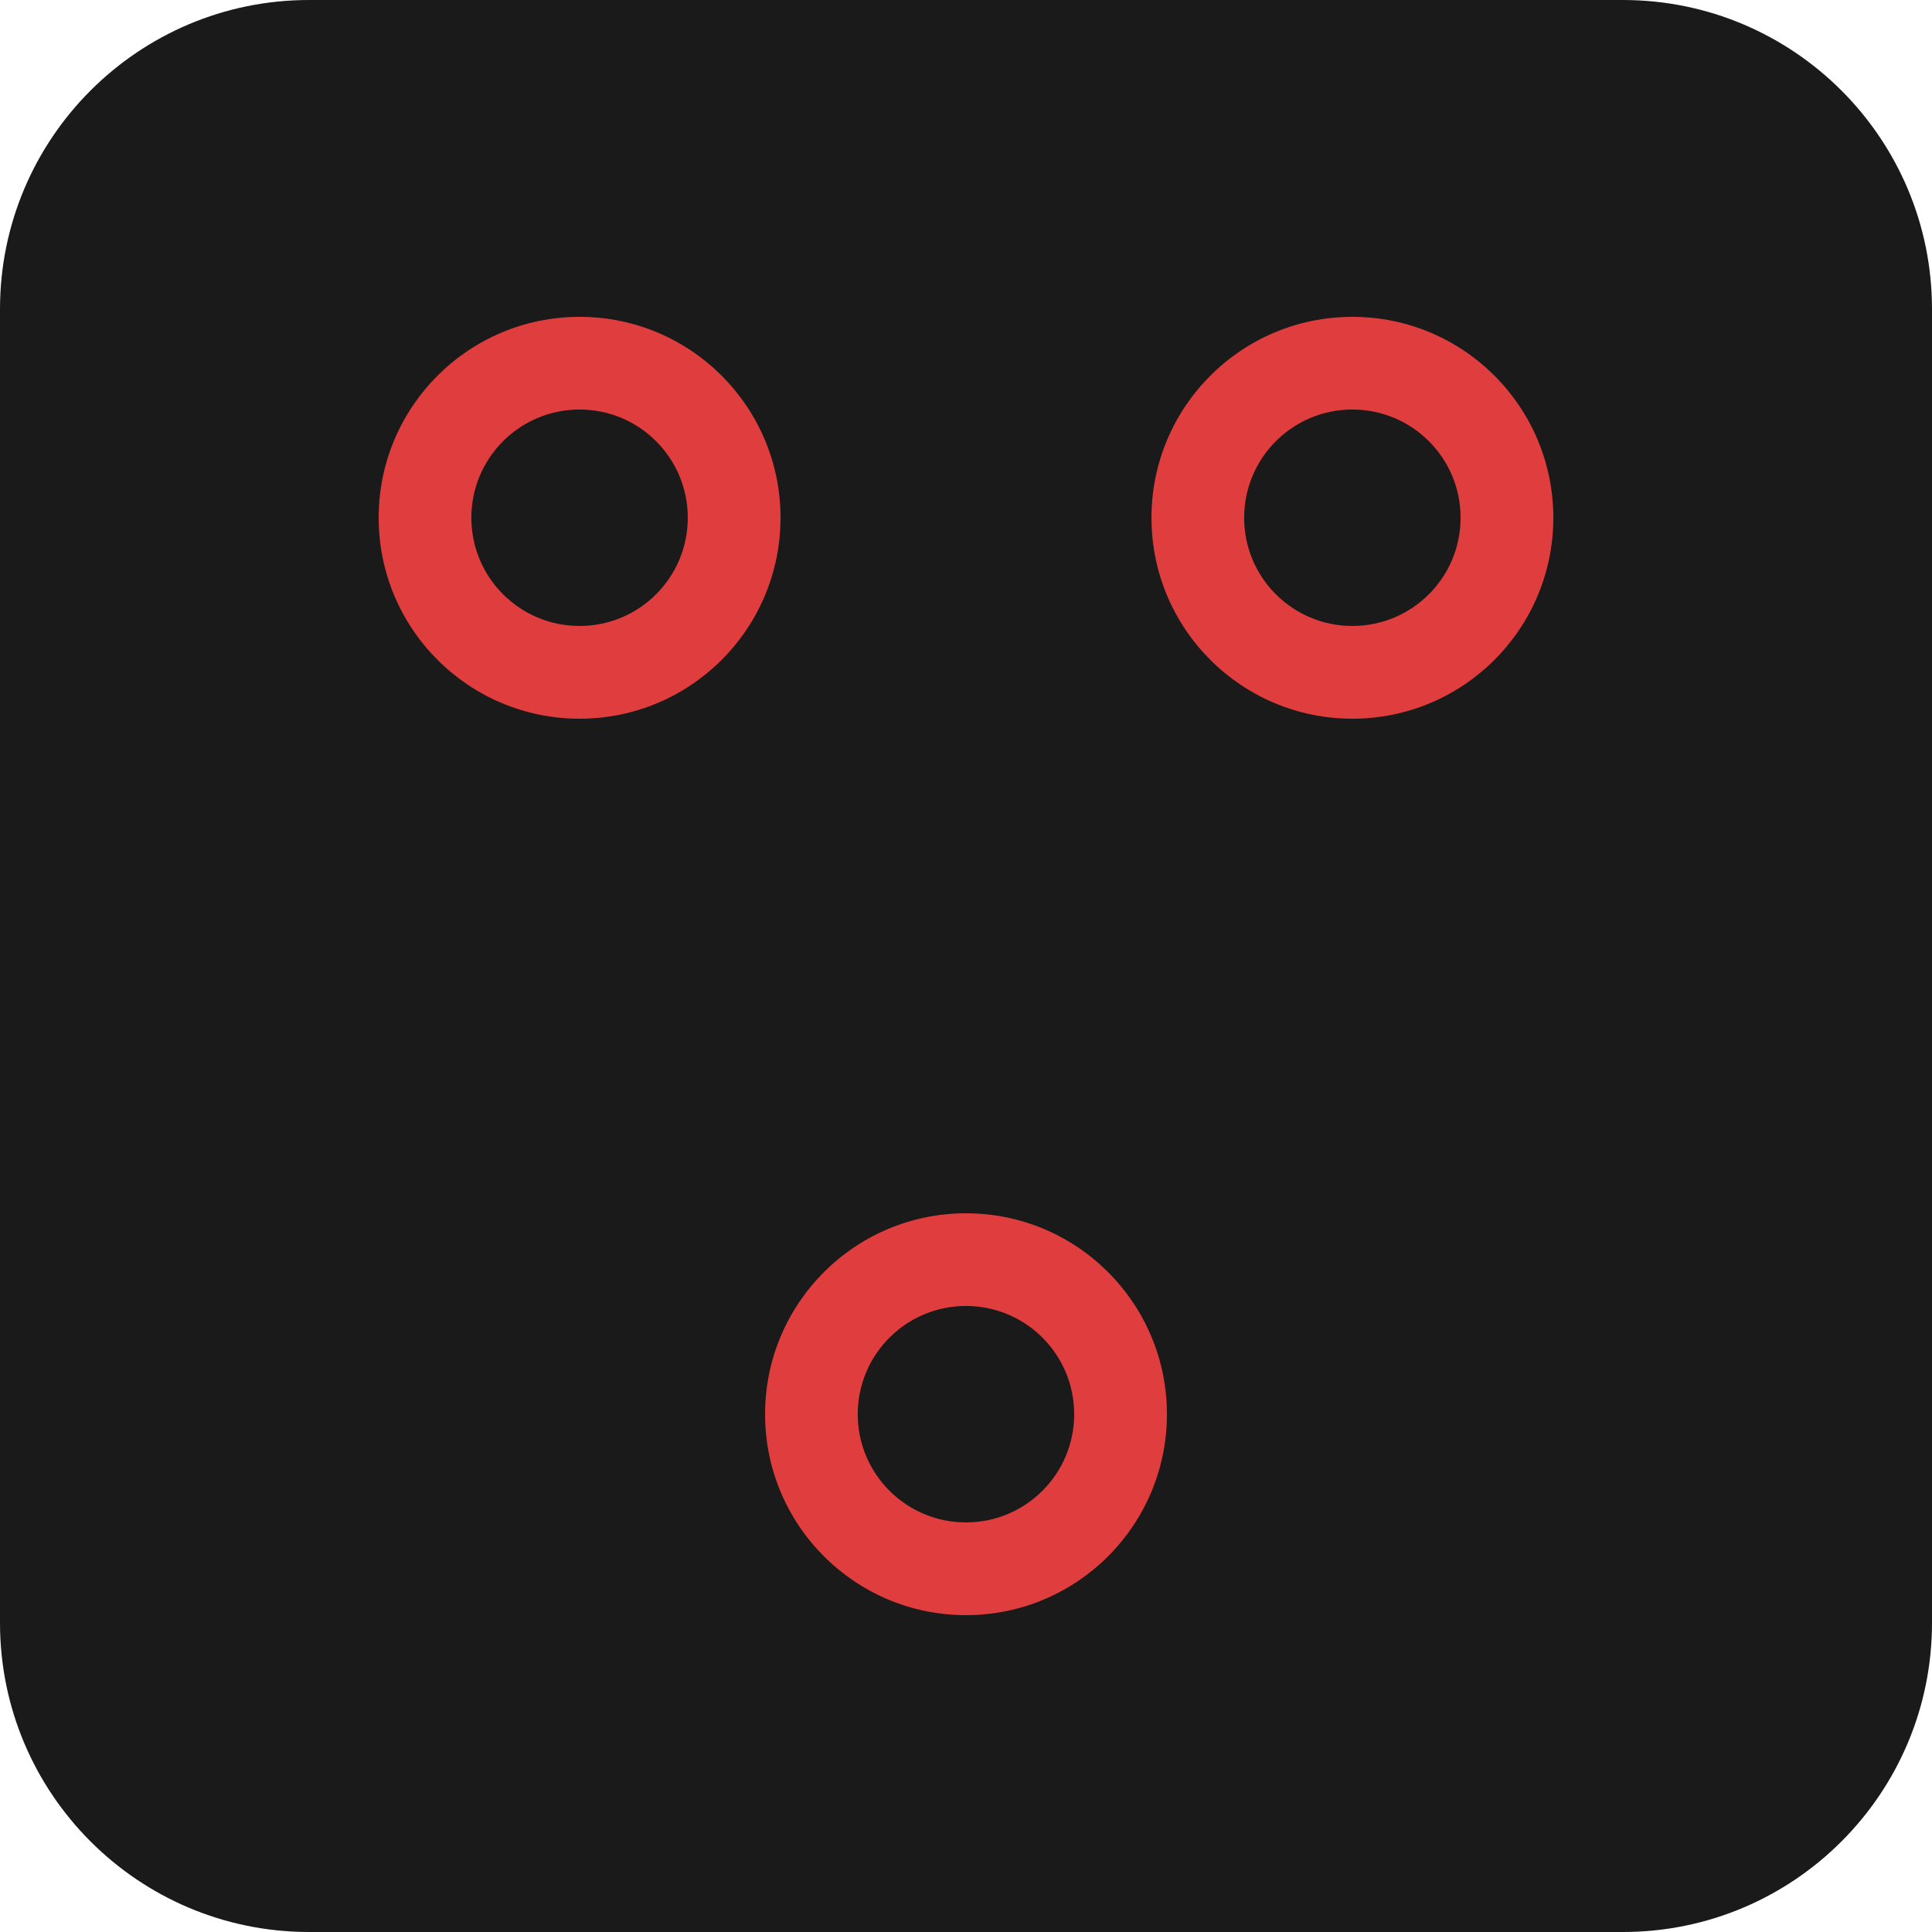
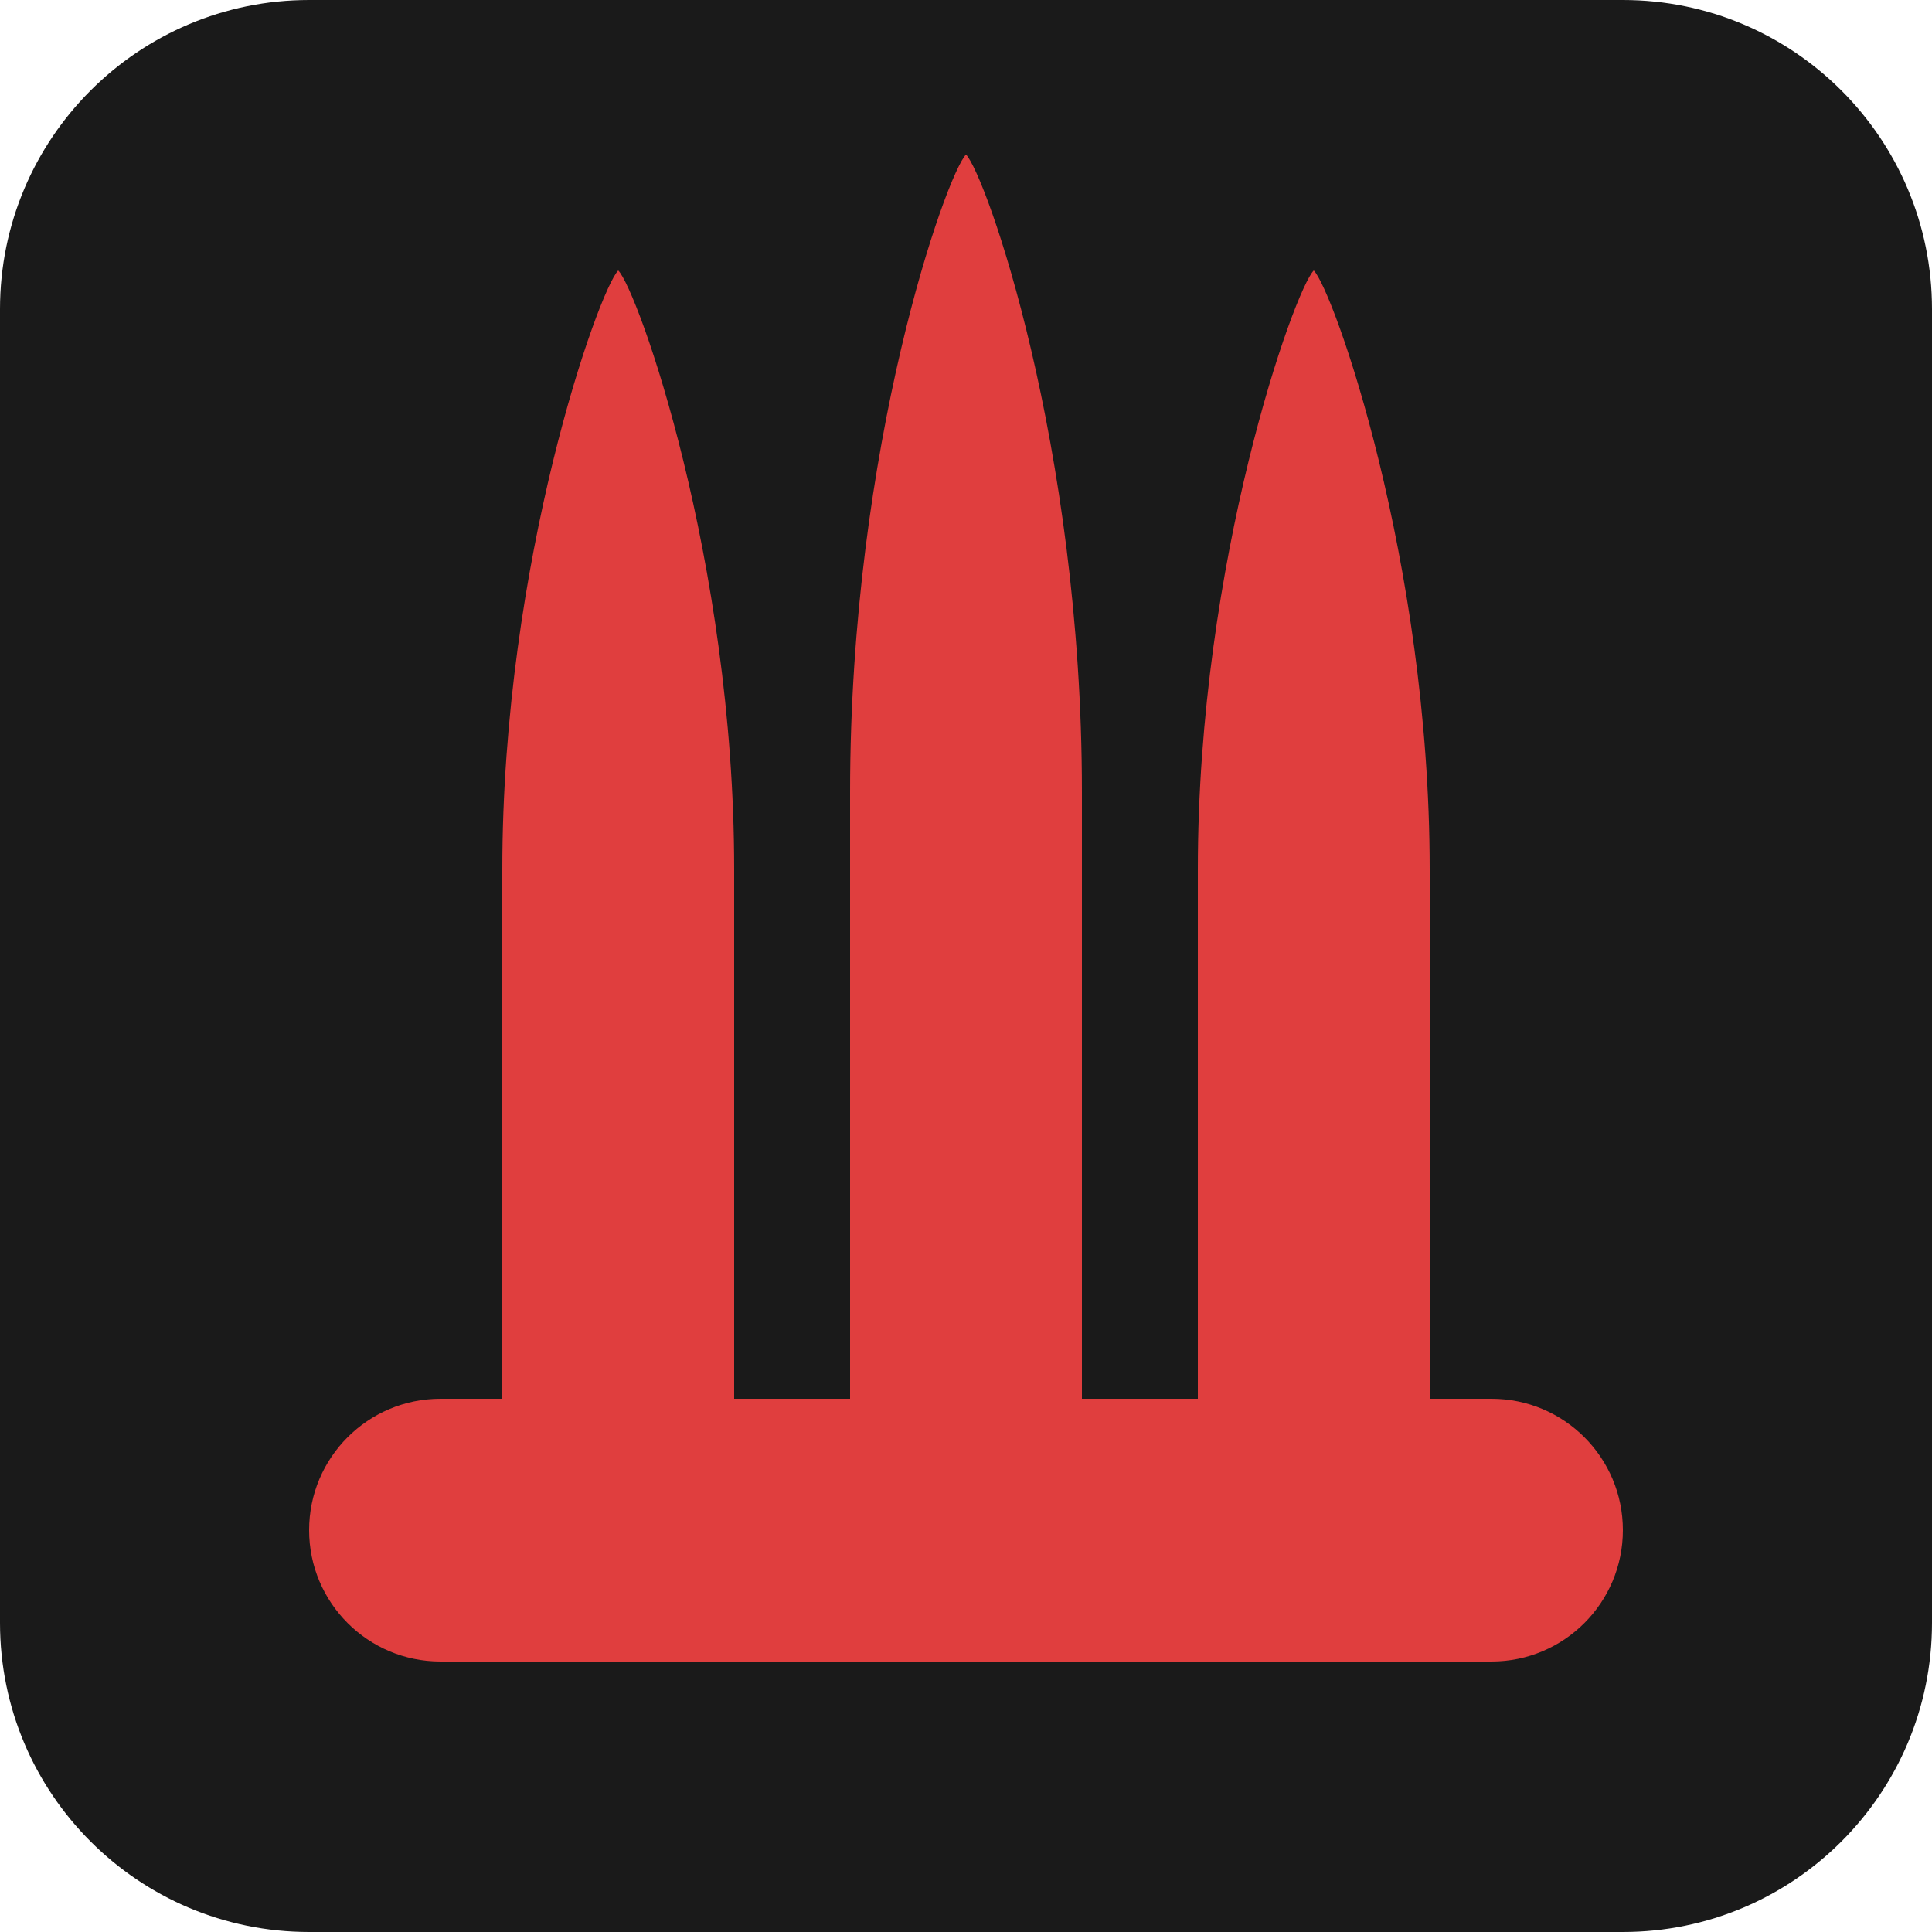
<svg xmlns="http://www.w3.org/2000/svg" viewBox="0 0 500 500" fill="none">
  <rect width="500" height="500" rx="80" fill="#1A1A1A" />
-   <g transform="translate(250 250) scale(16) translate(-12 -12)">
-     <path d="M8.75 19.25a3.25 3.25 0 1 1 6.5 0 3.25 3.25 0 0 1-6.5 0ZM15 4.75a3.25 3.25 0 1 1 6.5 0 3.25 3.25 0 0 1-6.5 0Zm-12.5 0a3.25 3.25 0 1 1 6.5 0 3.25 3.25 0 0 1-6.5 0ZM5.75 6.5a1.75 1.75 0 1 0-.001-3.501A1.75 1.75 0 0 0 5.75 6.5ZM12 21a1.75 1.75 0 1 0-.001-3.501A1.75 1.75 0 0 0 12 21Zm6.25-14.5a1.75 1.75 0 1 0-.001-3.501A1.75 1.75 0 0 0 18.25 6.5Z" fill="#E03E3E" />
-   </g>
+   <path d="M 130,375            L 130,225            C 130,145 155,75 160,70            C 165,75 190,145 190,225            L 190,375 Z" fill="#E03E3E" />
+   <path d="M 220,375            L 220,205            C 220,115 245,45 250,40            C 255,45 280,115 280,205            L 280,375 Z" fill="#E03E3E" />
+   <path d="M 310,375            L 310,225            C 310,145 335,75 340,70            C 345,75 370,145 370,225            L 370,375 Z" fill="#E03E3E" />
+   <rect x="80" y="362" width="340" height="68" rx="34" fill="#E03E3E" />
</svg>
